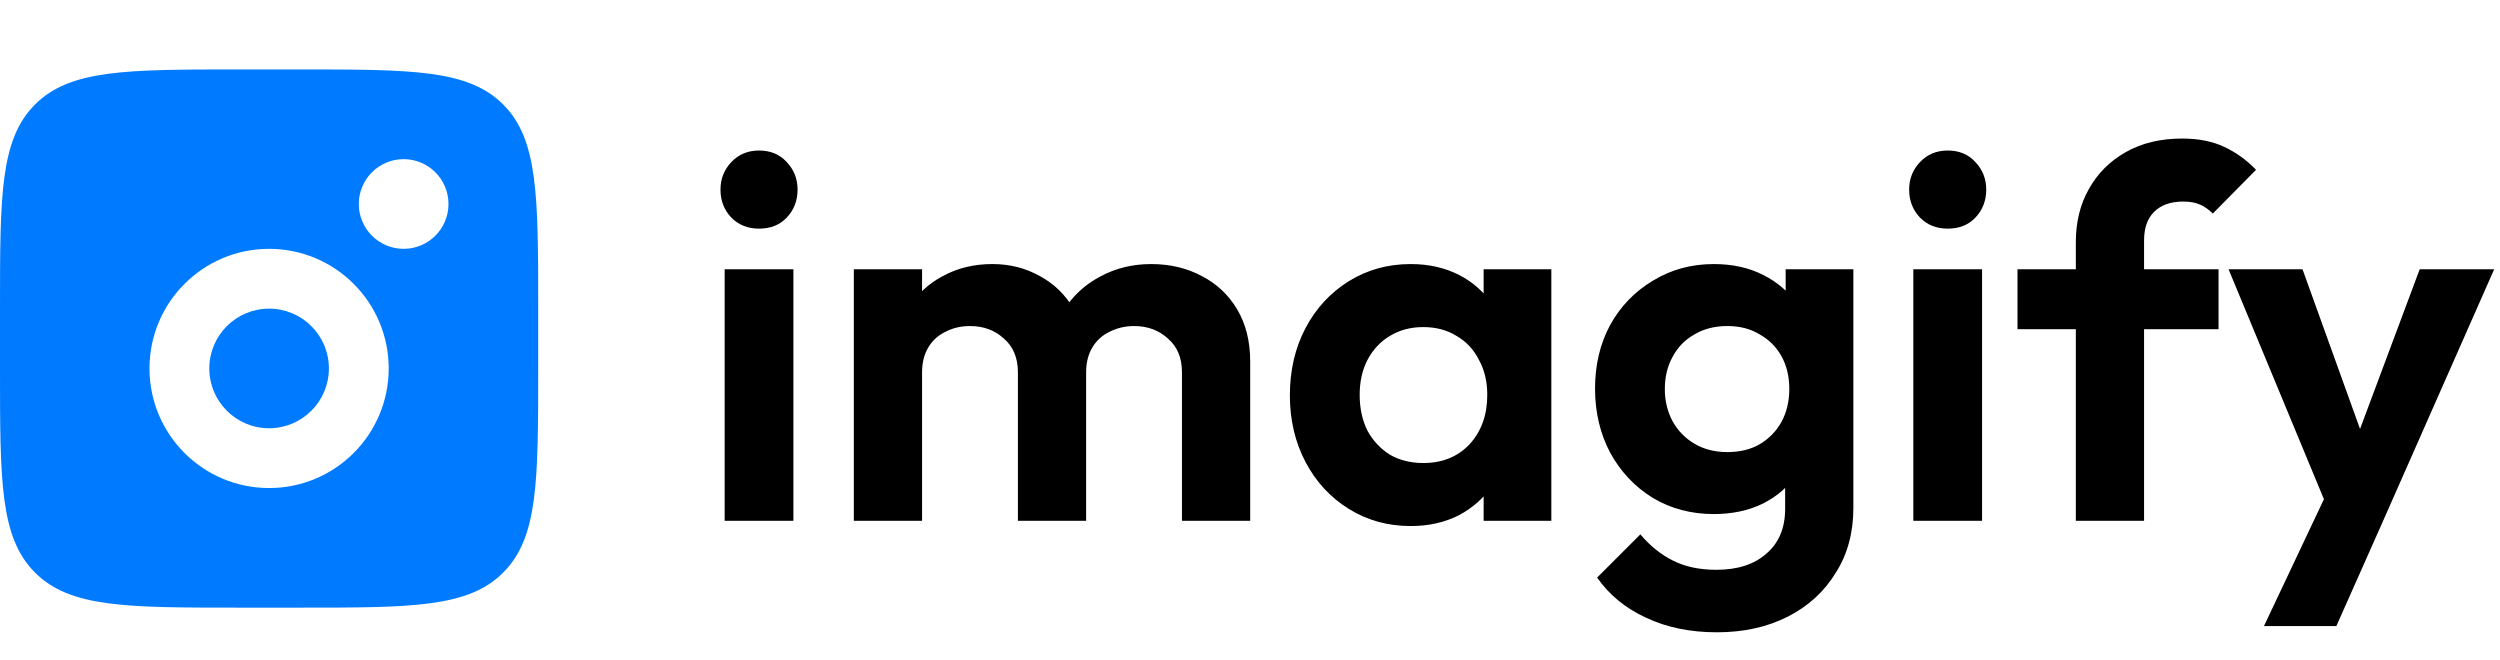
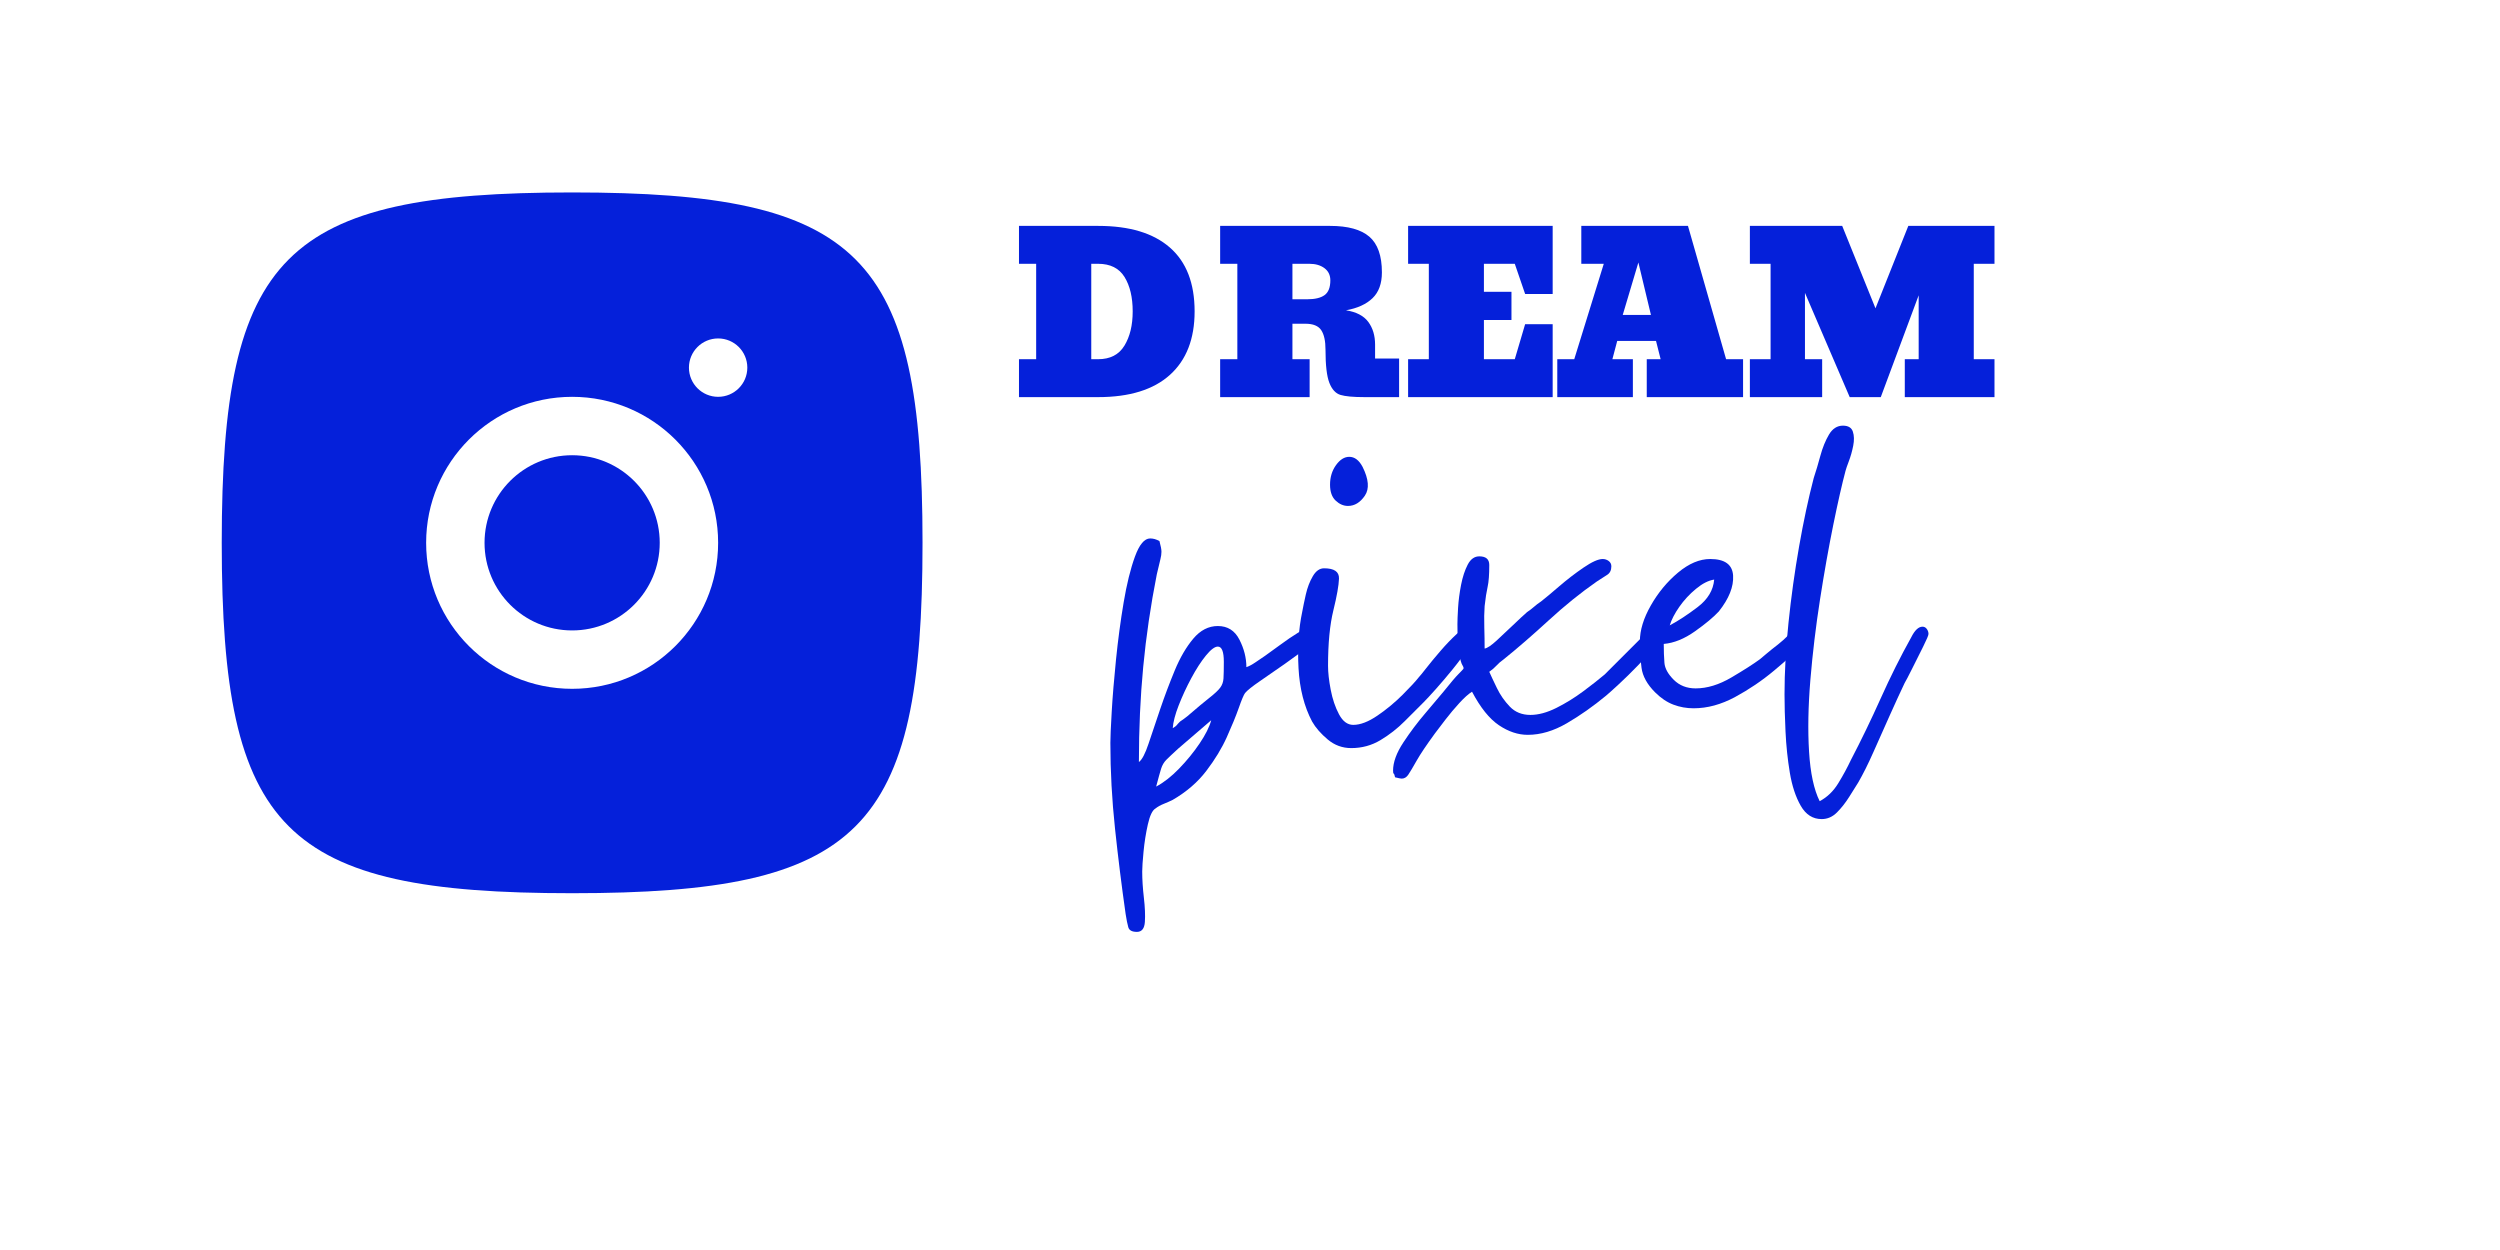
- <svg xmlns="http://www.w3.org/2000/svg" width="144" height="38" viewBox="0 0 144 38" fill="none">
-   <path d="M41.74 30V15.51H45.7V30H41.74ZM43.72 13.17C43.08 13.17 42.55 12.96 42.13 12.54C41.71 12.1 41.5 11.56 41.5 10.92C41.5 10.3 41.71 9.77 42.13 9.33C42.55 8.89 43.08 8.67 43.72 8.67C44.38 8.67 44.91 8.89 45.31 9.33C45.73 9.77 45.94 10.3 45.94 10.92C45.94 11.56 45.73 12.1 45.31 12.54C44.91 12.96 44.38 13.17 43.72 13.17ZM49.181 30V15.51H53.111V30H49.181ZM58.631 30V21.45C58.631 20.61 58.361 19.96 57.821 19.5C57.301 19.02 56.651 18.78 55.871 18.78C55.351 18.78 54.881 18.89 54.461 19.11C54.041 19.31 53.711 19.61 53.471 20.01C53.231 20.41 53.111 20.89 53.111 21.45L51.581 20.7C51.581 19.58 51.821 18.61 52.301 17.79C52.801 16.97 53.471 16.34 54.311 15.9C55.151 15.44 56.101 15.21 57.161 15.21C58.161 15.21 59.071 15.44 59.891 15.9C60.711 16.34 61.361 16.97 61.841 17.79C62.321 18.59 62.561 19.56 62.561 20.7V30H58.631ZM68.081 30V21.45C68.081 20.61 67.811 19.96 67.271 19.5C66.751 19.02 66.101 18.78 65.321 18.78C64.821 18.78 64.351 18.89 63.911 19.11C63.491 19.31 63.161 19.61 62.921 20.01C62.681 20.41 62.561 20.89 62.561 21.45L60.311 20.91C60.391 19.75 60.701 18.75 61.241 17.91C61.781 17.05 62.491 16.39 63.371 15.93C64.251 15.45 65.231 15.21 66.311 15.21C67.391 15.21 68.361 15.44 69.221 15.9C70.081 16.34 70.761 16.98 71.261 17.82C71.761 18.66 72.011 19.66 72.011 20.82V30H68.081ZM81.257 30.3C79.937 30.3 78.747 29.97 77.687 29.31C76.627 28.65 75.797 27.75 75.197 26.61C74.597 25.47 74.297 24.19 74.297 22.77C74.297 21.33 74.597 20.04 75.197 18.9C75.797 17.76 76.627 16.86 77.687 16.2C78.747 15.54 79.937 15.21 81.257 15.21C82.297 15.21 83.227 15.42 84.047 15.84C84.867 16.26 85.517 16.85 85.997 17.61C86.497 18.35 86.767 19.19 86.807 20.13V25.35C86.767 26.31 86.497 27.16 85.997 27.9C85.517 28.64 84.867 29.23 84.047 29.67C83.227 30.09 82.297 30.3 81.257 30.3ZM81.977 26.67C83.077 26.67 83.967 26.31 84.647 25.59C85.327 24.85 85.667 23.9 85.667 22.74C85.667 21.98 85.507 21.31 85.187 20.73C84.887 20.13 84.457 19.67 83.897 19.35C83.357 19.01 82.717 18.84 81.977 18.84C81.257 18.84 80.617 19.01 80.057 19.35C79.517 19.67 79.087 20.13 78.767 20.73C78.467 21.31 78.317 21.98 78.317 22.74C78.317 23.52 78.467 24.21 78.767 24.81C79.087 25.39 79.517 25.85 80.057 26.19C80.617 26.51 81.257 26.67 81.977 26.67ZM85.457 30V26.1L86.087 22.56L85.457 19.08V15.51H89.357V30H85.457ZM98.894 36.42C97.354 36.42 95.994 36.14 94.814 35.58C93.634 35.04 92.694 34.27 91.994 33.27L94.484 30.78C95.044 31.44 95.664 31.94 96.344 32.28C97.044 32.64 97.884 32.82 98.864 32.82C100.084 32.82 101.044 32.51 101.744 31.89C102.464 31.27 102.824 30.41 102.824 29.31V25.68L103.484 22.5L102.854 19.32V15.51H106.754V29.25C106.754 30.69 106.414 31.94 105.734 33C105.074 34.08 104.154 34.92 102.974 35.52C101.794 36.12 100.434 36.42 98.894 36.42ZM98.714 29.61C97.414 29.61 96.244 29.3 95.204 28.68C94.164 28.04 93.344 27.17 92.744 26.07C92.164 24.97 91.874 23.74 91.874 22.38C91.874 21.02 92.164 19.8 92.744 18.72C93.344 17.64 94.164 16.79 95.204 16.17C96.244 15.53 97.414 15.21 98.714 15.21C99.794 15.21 100.744 15.42 101.564 15.84C102.404 16.26 103.064 16.84 103.544 17.58C104.024 18.3 104.284 19.15 104.324 20.13V24.69C104.284 25.65 104.014 26.51 103.514 27.27C103.034 28.01 102.374 28.59 101.534 29.01C100.714 29.41 99.774 29.61 98.714 29.61ZM99.494 26.04C100.214 26.04 100.834 25.89 101.354 25.59C101.894 25.27 102.314 24.84 102.614 24.3C102.914 23.74 103.064 23.11 103.064 22.41C103.064 21.69 102.914 21.06 102.614 20.52C102.314 19.98 101.894 19.56 101.354 19.26C100.834 18.94 100.214 18.78 99.494 18.78C98.774 18.78 98.144 18.94 97.604 19.26C97.064 19.56 96.644 19.99 96.344 20.55C96.044 21.09 95.894 21.71 95.894 22.41C95.894 23.09 96.044 23.71 96.344 24.27C96.644 24.81 97.064 25.24 97.604 25.56C98.144 25.88 98.774 26.04 99.494 26.04ZM110.207 30V15.51H114.167V30H110.207ZM112.187 13.17C111.547 13.17 111.017 12.96 110.597 12.54C110.177 12.1 109.967 11.56 109.967 10.92C109.967 10.3 110.177 9.77 110.597 9.33C111.017 8.89 111.547 8.67 112.187 8.67C112.847 8.67 113.377 8.89 113.777 9.33C114.197 9.77 114.407 10.3 114.407 10.92C114.407 11.56 114.197 12.1 113.777 12.54C113.377 12.96 112.847 13.17 112.187 13.17ZM119.568 30V13.95C119.568 12.79 119.818 11.77 120.318 10.89C120.818 9.99 121.528 9.28 122.448 8.76C123.368 8.24 124.448 7.98 125.688 7.98C126.628 7.98 127.438 8.14 128.118 8.46C128.798 8.78 129.408 9.22 129.948 9.78L127.458 12.3C127.238 12.08 126.998 11.91 126.738 11.79C126.478 11.67 126.148 11.61 125.748 11.61C125.028 11.61 124.468 11.81 124.068 12.21C123.688 12.59 123.498 13.14 123.498 13.86V30H119.568ZM116.208 18.96V15.51H127.788V18.96H116.208ZM134.425 30.12L128.365 15.51H132.625L136.645 26.67H135.205L139.375 15.51H143.665L137.215 30.12H134.425ZM130.405 36.06L134.815 26.73L137.215 30.12L134.575 36.06H130.405Z" fill="black" />
-   <path fill-rule="evenodd" clip-rule="evenodd" d="M0 17.778C0 11.283 -2.05305e-07 8.035 2.018 6.018C4.035 4 7.283 4 13.778 4H17.222C23.717 4 26.965 4 28.982 6.018C31 8.035 31 11.283 31 17.778V21.222C31 27.717 31 30.965 28.982 32.982C26.965 35 23.717 35 17.222 35H13.778C7.283 35 4.035 35 2.018 32.982C-2.05305e-07 30.965 0 27.717 0 21.222V17.778ZM25.833 11.75C25.833 13.177 24.677 14.333 23.25 14.333C21.823 14.333 20.667 13.177 20.667 11.75C20.667 10.323 21.823 9.167 23.25 9.167C24.677 9.167 25.833 10.323 25.833 11.75ZM18.944 21.222C18.944 23.125 17.402 24.667 15.5 24.667C13.598 24.667 12.056 23.125 12.056 21.222C12.056 19.32 13.598 17.778 15.5 17.778C17.402 17.778 18.944 19.32 18.944 21.222ZM22.389 21.222C22.389 25.027 19.305 28.111 15.5 28.111C11.695 28.111 8.611 25.027 8.611 21.222C8.611 17.418 11.695 14.333 15.5 14.333C19.305 14.333 22.389 17.418 22.389 21.222Z" fill="#007AFF" />
+ <svg xmlns="http://www.w3.org/2000/svg" width="880" zoomAndPan="magnify" viewBox="0 0 660 330" height="440" preserveAspectRatio="xMidYMid meet" version="1.0">
+   <defs>
+     <g />
+     <clipPath id="0971cd6963">
+       <path d="M 58.57 50.879 L 244 50.879 L 244 236 L 58.57 236 Z M 58.57 50.879 " clip-rule="nonzero" />
+     </clipPath>
+   </defs>
+   <path fill="#0520da" d="M 127.918 143.305 C 127.918 130.535 138.27 120.18 151.043 120.18 C 163.816 120.18 174.168 130.535 174.168 143.305 C 174.168 156.078 163.816 166.434 151.043 166.434 C 138.27 166.434 127.918 156.078 127.918 143.305 Z M 127.918 143.305 " fill-opacity="1" fill-rule="nonzero" />
+   <g clip-path="url(#0971cd6963)">
+     <path fill="#0520da" d="M 151.043 235.809 C 74.867 235.809 58.539 219.48 58.539 143.305 C 58.539 67.129 74.867 50.805 151.043 50.805 C 227.219 50.805 243.547 67.129 243.547 143.305 C 243.547 219.48 227.219 235.809 151.043 235.809 Z M 181.879 97.055 C 181.879 101.312 185.328 104.762 189.586 104.762 C 193.844 104.762 197.293 101.312 197.293 97.055 C 197.293 92.797 193.844 89.348 189.586 89.348 C 185.328 89.348 181.879 92.797 181.879 97.055 Z M 112.5 143.305 C 112.5 122.02 129.758 104.762 151.043 104.762 C 172.328 104.762 189.586 122.02 189.586 143.305 C 189.586 164.594 172.328 181.848 151.043 181.848 C 129.758 181.848 112.5 164.594 112.5 143.305 Z M 112.5 143.305 " fill-opacity="1" fill-rule="evenodd" />
+   </g>
+   <g fill="#0520da" fill-opacity="1">
+     <g transform="translate(267.2063, 104.8399)">
+       <g>
+         <path d="M 1.805 -10.008 L 6.34 -10.008 L 6.34 -35.199 L 1.805 -35.199 L 1.805 -45.203 L 22.746 -45.203 C 30.969 -45.203 37.262 -43.305 41.625 -39.504 C 45.992 -35.703 48.172 -30.078 48.172 -22.633 C 48.172 -15.379 46 -9.793 41.656 -5.875 C 37.312 -1.957 30.988 0 22.691 0 L 1.805 0 Z M 22.691 -10.008 C 25.871 -10.008 28.188 -11.199 29.641 -13.586 C 31.098 -15.969 31.824 -18.984 31.824 -22.633 C 31.824 -26.355 31.105 -29.379 29.672 -31.707 C 28.234 -34.035 25.91 -35.199 22.691 -35.199 L 20.887 -35.199 L 20.887 -10.008 Z M 22.691 -10.008 " />
+       </g>
+     </g>
+   </g>
+   <g fill="#0520da" fill-opacity="1">
+     <g transform="translate(318.4556, 104.8399)">
+       <g>
+         <path d="M 3.664 -10.008 L 8.203 -10.008 L 8.203 -35.199 L 3.664 -35.199 L 3.664 -45.203 L 32.695 -45.203 C 37.391 -45.203 40.84 -44.254 43.051 -42.355 C 45.262 -40.453 46.367 -37.312 46.367 -32.93 C 46.367 -29.98 45.543 -27.711 43.895 -26.121 C 42.246 -24.531 39.91 -23.465 36.887 -22.922 C 39.602 -22.496 41.559 -21.477 42.762 -19.867 C 43.965 -18.258 44.566 -16.25 44.566 -13.848 L 44.566 -10.18 L 50.906 -10.18 L 50.906 0 L 41.773 0 C 38.824 0 36.711 -0.195 35.43 -0.582 C 34.152 -0.969 33.172 -2.035 32.492 -3.781 C 31.812 -5.527 31.477 -8.438 31.477 -12.508 C 31.477 -14.836 31.098 -16.562 30.34 -17.688 C 29.582 -18.812 28.199 -19.375 26.18 -19.375 L 22.746 -19.375 L 22.746 -10.008 L 27.285 -10.008 L 27.285 0 L 3.664 0 Z M 26.645 -25.832 C 28.703 -25.832 30.234 -26.199 31.242 -26.938 C 32.25 -27.672 32.754 -28.973 32.754 -30.836 C 32.754 -32.191 32.242 -33.258 31.215 -34.035 C 30.184 -34.809 28.855 -35.199 27.227 -35.199 L 22.746 -35.199 L 22.746 -25.832 Z M 26.645 -25.832 " />
+       </g>
+     </g>
+   </g>
+   <g fill="#0520da" fill-opacity="1">
+     <g transform="translate(369.0068, 104.8399)">
+       <g>
+         <path d="M 2.734 0 L 2.734 -10.008 L 8.203 -10.008 L 8.203 -35.199 L 2.734 -35.199 L 2.734 -45.203 L 40.898 -45.203 L 40.898 -27.227 L 33.629 -27.227 L 30.895 -35.199 L 22.746 -35.199 L 22.746 -27.809 L 30.02 -27.809 L 30.02 -20.363 L 22.746 -20.363 L 22.746 -10.008 L 30.895 -10.008 L 33.629 -19.258 L 40.898 -19.258 L 40.898 0 Z M 2.734 0 " />
+       </g>
+     </g>
+   </g>
+   <g fill="#0520da" fill-opacity="1">
+     <g transform="translate(410.1924, 104.8399)">
+       <g>
+         <path d="M 0.93 0 L 0.93 -10.008 L 5.41 -10.008 L 13.207 -35.199 L 7.273 -35.199 L 7.273 -45.203 L 35.43 -45.203 L 45.496 -10.008 L 49.977 -10.008 L 49.977 0 L 24.551 0 L 24.551 -10.008 L 28.215 -10.008 L 26.996 -14.836 L 16.754 -14.836 L 15.477 -10.008 L 20.887 -10.008 L 20.887 0 Z M 18.211 -21.699 L 25.656 -21.699 L 22.34 -35.547 Z M 18.211 -21.699 " />
+       </g>
+     </g>
+   </g>
+   <g fill="#0520da" fill-opacity="1">
+     <g transform="translate(460.1619, 104.8399)">
+       <g>
+         <path d="M 1.805 0 L 1.805 -10.008 L 7.273 -10.008 L 7.273 -35.199 L 1.805 -35.199 L 1.805 -45.203 L 26.18 -45.203 L 34.965 -23.445 L 43.633 -45.203 L 66.383 -45.203 L 66.383 -35.199 L 60.914 -35.199 L 60.914 -10.008 L 66.383 -10.008 L 66.383 0 L 42.703 0 L 42.703 -10.008 L 46.367 -10.008 L 46.367 -26.879 L 36.363 0 L 28.16 0 L 16.348 -27.52 L 16.348 -10.008 L 20.887 -10.008 L 20.887 0 Z M 1.805 0 " />
+       </g>
+     </g>
+   </g>
+   <g fill="#0520da" fill-opacity="1">
+     <g transform="translate(293.1379, 196.7979)">
+       <g>
+         <path d="M 12.086 10.859 C 14.07 9.809 16.086 8.234 18.129 6.129 C 20.172 4.027 21.98 1.809 23.559 -0.527 C 25.137 -2.859 26.156 -4.906 26.625 -6.656 L 17.867 0.875 C 16.465 2.16 15.441 3.125 14.801 3.766 C 14.16 4.406 13.691 5.195 13.398 6.129 C 13.109 7.066 12.668 8.641 12.086 10.859 Z M 16.465 -4.555 C 17.047 -4.906 17.398 -5.168 17.516 -5.344 C 17.633 -5.516 17.926 -5.84 18.391 -6.305 C 19.094 -6.773 19.734 -7.238 20.316 -7.707 C 22.887 -9.926 24.844 -11.559 26.188 -12.613 C 27.527 -13.664 28.465 -14.539 28.988 -15.238 C 29.516 -15.938 29.805 -16.758 29.863 -17.691 C 29.922 -18.625 29.953 -20.086 29.953 -22.07 C 29.953 -24.754 29.426 -26.098 28.375 -26.098 C 27.559 -26.098 26.508 -25.309 25.223 -23.734 C 23.938 -22.156 22.652 -20.172 21.371 -17.777 C 20.086 -15.383 18.977 -12.992 18.043 -10.598 C 17.105 -8.203 16.582 -6.188 16.465 -4.555 Z M 0 -0.699 C 0 -2.102 0.117 -4.816 0.352 -8.844 C 0.582 -12.875 0.965 -17.488 1.488 -22.684 C 2.016 -27.879 2.688 -32.902 3.504 -37.746 C 4.32 -42.594 5.312 -46.621 6.48 -49.832 C 7.648 -53.043 8.992 -54.648 10.508 -54.648 C 11.328 -54.648 12.145 -54.414 12.961 -53.949 C 13.312 -52.664 13.488 -51.73 13.488 -51.145 C 13.488 -50.562 13.398 -49.922 13.223 -49.219 C 13.051 -48.52 12.727 -47.176 12.262 -45.191 C 10.625 -36.898 9.43 -28.754 8.672 -20.758 C 7.91 -12.758 7.531 -4.379 7.531 4.379 C 8.348 3.797 9.195 2.191 10.07 -0.438 C 10.949 -3.066 11.969 -6.102 13.137 -9.547 C 14.305 -12.992 15.59 -16.406 16.992 -19.793 C 18.391 -23.18 20.027 -25.98 21.895 -28.199 C 23.762 -30.418 25.922 -31.527 28.375 -31.527 C 30.945 -31.527 32.844 -30.332 34.066 -27.938 C 35.293 -25.543 35.906 -23.121 35.906 -20.668 C 36.609 -20.902 37.426 -21.34 38.359 -21.98 C 39.293 -22.625 40.109 -23.18 40.812 -23.645 C 41.98 -24.465 43.352 -25.457 44.93 -26.625 C 46.504 -27.793 48.051 -28.844 49.57 -29.777 C 51.086 -30.711 52.312 -31.18 53.246 -31.18 C 54.301 -31.18 54.824 -30.477 54.824 -29.078 C 54.824 -28.492 53.949 -27.5 52.195 -26.098 C 50.445 -24.699 48.402 -23.18 46.066 -21.543 C 43.73 -19.91 41.543 -18.391 39.5 -16.992 C 37.453 -15.59 36.141 -14.539 35.559 -13.836 C 35.207 -13.371 34.652 -12.059 33.895 -9.895 C 33.133 -7.734 32.082 -5.168 30.742 -2.191 C 29.398 0.789 27.586 3.766 25.309 6.742 C 23.035 9.723 20.086 12.262 16.465 14.363 C 15.766 14.715 14.977 15.062 14.102 15.414 C 13.223 15.766 12.496 16.172 11.91 16.641 C 11.094 17.105 10.422 18.508 9.895 20.844 C 9.371 23.18 8.992 25.574 8.758 28.023 C 8.523 30.477 8.406 32.23 8.406 33.281 C 8.406 35.383 8.555 37.688 8.844 40.199 C 9.137 42.711 9.227 44.84 9.109 46.594 C 8.992 48.344 8.289 49.219 7.008 49.219 C 5.723 49.219 4.961 48.812 4.73 47.992 C 4.496 47.176 4.262 46.008 4.027 44.488 C 2.977 37.133 2.043 29.633 1.227 21.98 C 0.41 14.332 0 6.773 0 -0.699 Z M 0 -0.699 " />
+       </g>
+     </g>
+   </g>
+   <g fill="#0520da" fill-opacity="1">
+     <g transform="translate(342.1958, 196.7979)">
+       <g>
+         <path d="M 14.539 0.699 C 12.203 0.699 10.129 -0.059 8.32 -1.578 C 6.512 -3.094 5.137 -4.672 4.203 -6.305 C 2.102 -10.277 0.906 -14.977 0.613 -20.406 C 0.32 -25.836 0.641 -30.77 1.578 -35.207 C 1.809 -36.492 2.133 -38.039 2.539 -39.848 C 2.949 -41.66 3.562 -43.266 4.379 -44.664 C 5.195 -46.066 6.188 -46.766 7.355 -46.766 C 10.043 -46.766 11.355 -45.863 11.297 -44.051 C 11.238 -42.242 10.742 -39.441 9.809 -35.645 C 8.875 -31.848 8.406 -26.973 8.406 -21.02 C 8.406 -19.266 8.641 -17.164 9.109 -14.715 C 9.574 -12.262 10.305 -10.102 11.297 -8.234 C 12.289 -6.363 13.547 -5.43 15.062 -5.43 C 16.934 -5.43 19.062 -6.246 21.457 -7.883 C 23.852 -9.516 26.07 -11.355 28.113 -13.398 C 30.156 -15.441 31.586 -16.992 32.402 -18.043 C 32.637 -18.273 33.281 -19.062 34.332 -20.406 C 35.383 -21.75 36.637 -23.266 38.098 -24.961 C 39.555 -26.652 40.988 -28.141 42.387 -29.426 C 43.789 -30.711 44.898 -31.352 45.715 -31.352 C 46.535 -31.352 46.941 -30.652 46.941 -29.25 C 46.941 -28.434 46.387 -27.18 45.277 -25.484 C 44.168 -23.793 42.855 -22.012 41.336 -20.145 C 39.82 -18.273 38.332 -16.523 36.871 -14.887 C 35.41 -13.254 34.332 -12.086 33.629 -11.387 C 32.23 -9.984 30.566 -8.32 28.637 -6.395 C 26.711 -4.465 24.582 -2.801 22.246 -1.402 C 19.91 0 17.34 0.699 14.539 0.699 Z M 8.934 -68.836 C 8.934 -70.82 9.457 -72.543 10.508 -74.004 C 11.559 -75.465 12.727 -76.195 14.012 -76.195 C 15.414 -76.195 16.582 -75.316 17.516 -73.566 C 19.152 -70.297 19.355 -67.758 18.129 -65.945 C 16.902 -64.137 15.414 -63.23 13.664 -63.23 C 12.496 -63.23 11.414 -63.699 10.422 -64.633 C 9.43 -65.566 8.934 -66.969 8.934 -68.836 Z M 8.934 -68.836 " />
+       </g>
+     </g>
+   </g>
+   <g fill="#0520da" fill-opacity="1">
+     <g transform="translate(382.1318, 196.7979)">
+       <g>
+         <path d="M 2.629 -32.055 C 2.629 -32.988 2.688 -34.418 2.801 -36.344 C 2.918 -38.273 3.184 -40.285 3.59 -42.387 C 4 -44.488 4.582 -46.27 5.344 -47.73 C 6.102 -49.191 7.125 -49.922 8.406 -49.922 C 10.16 -49.922 11.035 -49.16 11.035 -47.645 C 11.035 -45.074 10.891 -43.148 10.598 -41.863 C 10.305 -40.578 10.043 -38.887 9.809 -36.781 C 9.691 -35.148 9.664 -33.309 9.723 -31.266 C 9.781 -29.223 9.809 -27.324 9.809 -25.574 C 10.508 -25.691 11.559 -26.391 12.961 -27.676 C 14.363 -28.961 15.824 -30.332 17.34 -31.793 C 18.859 -33.25 20.086 -34.391 21.02 -35.207 C 21.719 -35.676 22.332 -36.141 22.859 -36.609 C 23.383 -37.074 23.996 -37.543 24.699 -38.008 C 25.75 -38.828 27.324 -40.141 29.426 -41.949 C 31.527 -43.762 33.688 -45.426 35.906 -46.941 C 38.125 -48.461 39.82 -49.219 40.988 -49.219 C 41.57 -49.219 42.098 -49.043 42.562 -48.695 C 43.031 -48.344 43.266 -47.875 43.266 -47.293 C 43.266 -46.242 42.883 -45.484 42.125 -45.016 C 41.367 -44.547 40.461 -43.965 39.41 -43.266 C 35.207 -40.344 30.973 -36.93 26.711 -33.016 C 22.449 -29.105 18.508 -25.691 14.887 -22.77 C 14.07 -22.188 13.43 -21.633 12.961 -21.105 C 12.496 -20.582 11.852 -20.027 11.035 -19.441 C 11.504 -18.391 12.172 -16.961 13.051 -15.152 C 13.926 -13.34 15.062 -11.707 16.465 -10.246 C 17.867 -8.785 19.676 -8.059 21.895 -8.059 C 23.996 -8.059 26.273 -8.672 28.727 -9.895 C 31.18 -11.121 33.543 -12.582 35.82 -14.273 C 38.098 -15.969 39.996 -17.457 41.512 -18.742 L 50.973 -28.199 C 52.723 -30.535 54.184 -31.703 55.352 -31.703 C 56.168 -31.703 56.574 -31.062 56.574 -29.777 C 56.574 -28.961 55.965 -27.762 54.738 -26.188 C 53.512 -24.609 52.023 -22.918 50.27 -21.105 C 48.52 -19.297 46.855 -17.66 45.277 -16.203 C 43.703 -14.742 42.562 -13.723 41.863 -13.137 C 38.477 -10.336 35.031 -7.91 31.527 -5.867 C 28.023 -3.824 24.582 -2.801 21.195 -2.801 C 18.625 -2.801 16.086 -3.648 13.574 -5.344 C 11.062 -7.035 8.699 -9.984 6.48 -14.188 C 5.547 -13.605 4.438 -12.613 3.152 -11.211 C 1.867 -9.809 0.641 -8.348 -0.527 -6.832 C -1.691 -5.312 -2.629 -4.086 -3.328 -3.152 C -5.547 -0.117 -7.152 2.277 -8.145 4.027 C -9.137 5.781 -9.867 7.008 -10.336 7.707 C -10.801 8.406 -11.387 8.758 -12.086 8.758 C -12.32 8.758 -12.902 8.641 -13.836 8.406 C -13.953 7.824 -14.07 7.504 -14.188 7.445 C -14.305 7.387 -14.363 7.125 -14.363 6.656 C -14.363 4.438 -13.457 1.957 -11.648 -0.789 C -9.84 -3.531 -7.883 -6.129 -5.781 -8.582 C -3.68 -11.035 -2.102 -12.902 -1.051 -14.188 C 0.816 -16.523 2.133 -18.07 2.891 -18.828 C 3.648 -19.59 4.086 -20.055 4.203 -20.23 C 4.32 -20.406 4.234 -20.727 3.941 -21.195 C 3.648 -21.66 3.355 -22.684 3.066 -24.258 C 2.773 -25.836 2.629 -28.434 2.629 -32.055 Z M 2.629 -32.055 " />
+       </g>
+     </g>
+   </g>
+   <g fill="#0520da" fill-opacity="1">
+     <g transform="translate(432.7525, 196.7979)">
+       <g>
+         <path d="M 8.059 -31.703 C 10.277 -32.871 12.727 -34.477 15.414 -36.52 C 18.102 -38.562 19.559 -40.988 19.793 -43.789 C 18.273 -43.555 16.668 -42.738 14.977 -41.336 C 13.281 -39.938 11.824 -38.359 10.598 -36.609 C 9.371 -34.855 8.523 -33.223 8.059 -31.703 Z M 0.176 -27.5 C 0.176 -30.418 1.137 -33.57 3.066 -36.957 C 4.992 -40.344 7.387 -43.234 10.246 -45.629 C 13.109 -48.023 15.938 -49.219 18.742 -49.219 C 22.594 -49.219 24.609 -47.758 24.785 -44.84 C 24.961 -41.922 23.703 -38.77 21.02 -35.383 C 19.617 -33.863 17.516 -32.113 14.715 -30.129 C 11.91 -28.141 9.168 -27.031 6.48 -26.801 C 6.48 -24.93 6.539 -23.266 6.656 -21.809 C 6.773 -20.348 7.59 -18.859 9.109 -17.34 C 10.625 -15.824 12.555 -15.062 14.887 -15.062 C 17.926 -15.062 21.078 -16.027 24.348 -17.953 C 27.617 -19.879 30.129 -21.484 31.879 -22.77 C 32.578 -23.355 33.133 -23.82 33.543 -24.172 C 33.953 -24.523 34.449 -24.93 35.031 -25.398 C 37.484 -27.266 39.031 -28.637 39.672 -29.516 C 40.316 -30.391 40.871 -30.973 41.336 -31.266 C 41.805 -31.559 42.914 -31.703 44.664 -31.703 C 44.898 -30.418 44.988 -29.543 44.93 -29.078 C 44.871 -28.609 44.434 -27.91 43.613 -26.973 C 41.512 -24.871 38.855 -22.48 35.645 -19.793 C 32.434 -17.105 28.988 -14.773 25.309 -12.785 C 21.633 -10.801 17.984 -9.809 14.363 -9.809 C 12.496 -9.809 10.715 -10.129 9.02 -10.773 C 7.328 -11.414 5.723 -12.496 4.203 -14.012 C 2.102 -16.113 0.906 -18.273 0.613 -20.492 C 0.32 -22.711 0.176 -25.047 0.176 -27.5 Z M 0.176 -27.5 " />
+       </g>
+     </g>
+   </g>
+   <g fill="#0520da" fill-opacity="1">
+     <g transform="translate(470.7618, 196.7979)">
+       <g>
+         <path d="M 0.352 -13.488 C 0.352 -19.324 0.699 -25.633 1.402 -32.402 C 2.102 -39.176 3.035 -45.891 4.203 -52.547 C 5.371 -59.203 6.656 -65.219 8.059 -70.59 C 8.641 -72.34 9.227 -74.297 9.809 -76.457 C 10.395 -78.617 11.152 -80.484 12.086 -82.062 C 13.02 -83.637 14.246 -84.426 15.766 -84.426 C 17.164 -84.426 18.043 -83.902 18.391 -82.852 C 18.742 -81.797 18.77 -80.543 18.48 -79.082 C 18.188 -77.625 17.809 -76.281 17.34 -75.055 C 16.875 -73.828 16.582 -72.984 16.465 -72.516 C 15.531 -69.012 14.449 -64.254 13.223 -58.238 C 12 -52.227 10.832 -45.656 9.723 -38.535 C 8.613 -31.41 7.766 -24.348 7.18 -17.34 C 6.598 -10.336 6.48 -4 6.832 1.664 C 7.18 7.328 8.117 11.676 9.633 14.715 C 11.617 13.664 13.254 12.086 14.539 9.984 C 15.824 7.883 16.934 5.84 17.867 3.852 C 20.551 -1.285 23.18 -6.715 25.75 -12.438 C 28.316 -18.156 31.004 -23.531 33.805 -28.551 C 34.738 -30.418 35.73 -31.352 36.781 -31.352 C 37.25 -31.352 37.629 -31.148 37.922 -30.742 C 38.215 -30.332 38.359 -29.895 38.359 -29.426 C 38.359 -29.078 37.891 -27.969 36.957 -26.098 C 36.023 -24.23 35.062 -22.305 34.066 -20.316 C 33.074 -18.332 32.402 -17.047 32.055 -16.465 C 30.887 -14.012 29.574 -11.152 28.113 -7.883 C 26.652 -4.613 25.223 -1.402 23.82 1.75 C 22.422 4.906 21.078 7.59 19.793 9.809 C 19.211 10.742 18.422 12 17.43 13.574 C 16.438 15.152 15.355 16.523 14.188 17.691 C 13.02 18.859 11.676 19.441 10.16 19.441 C 7.824 19.441 5.984 18.273 4.641 15.938 C 3.297 13.605 2.336 10.684 1.75 7.18 C 1.168 3.68 0.789 0.059 0.613 -3.68 C 0.438 -7.414 0.352 -10.684 0.352 -13.488 Z M 0.352 -13.488 " />
+       </g>
+     </g>
+   </g>
</svg>
